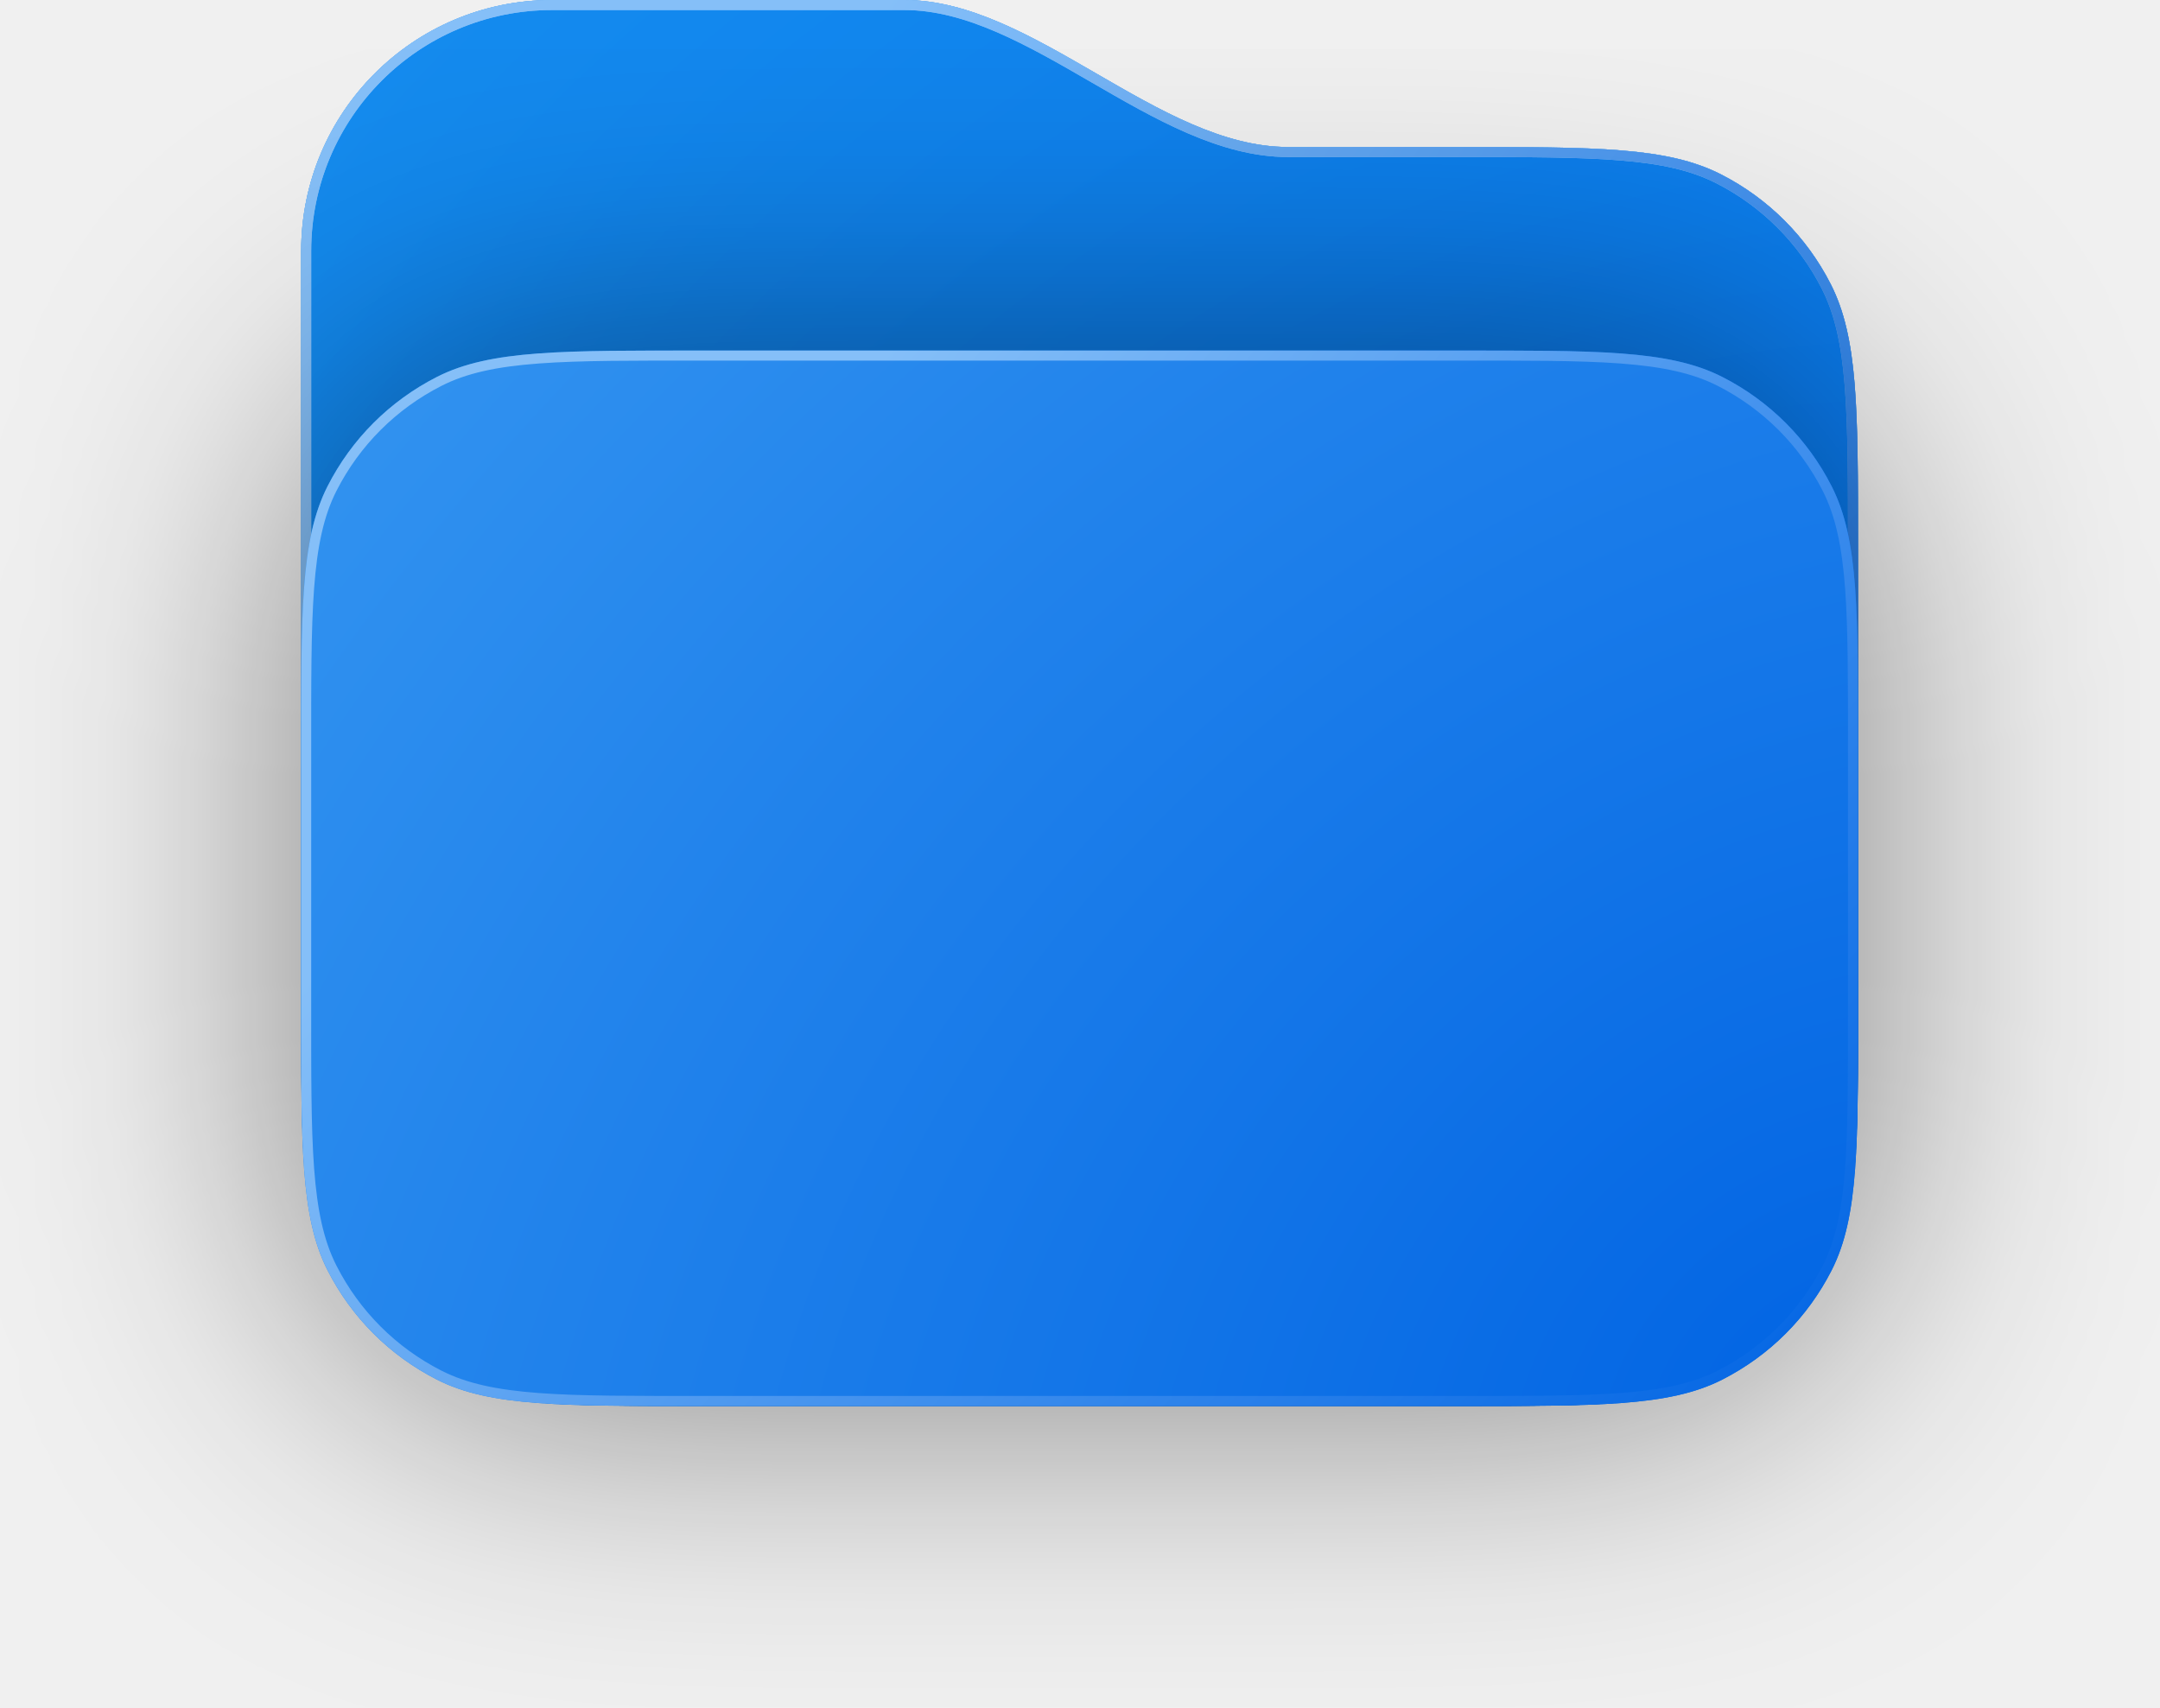
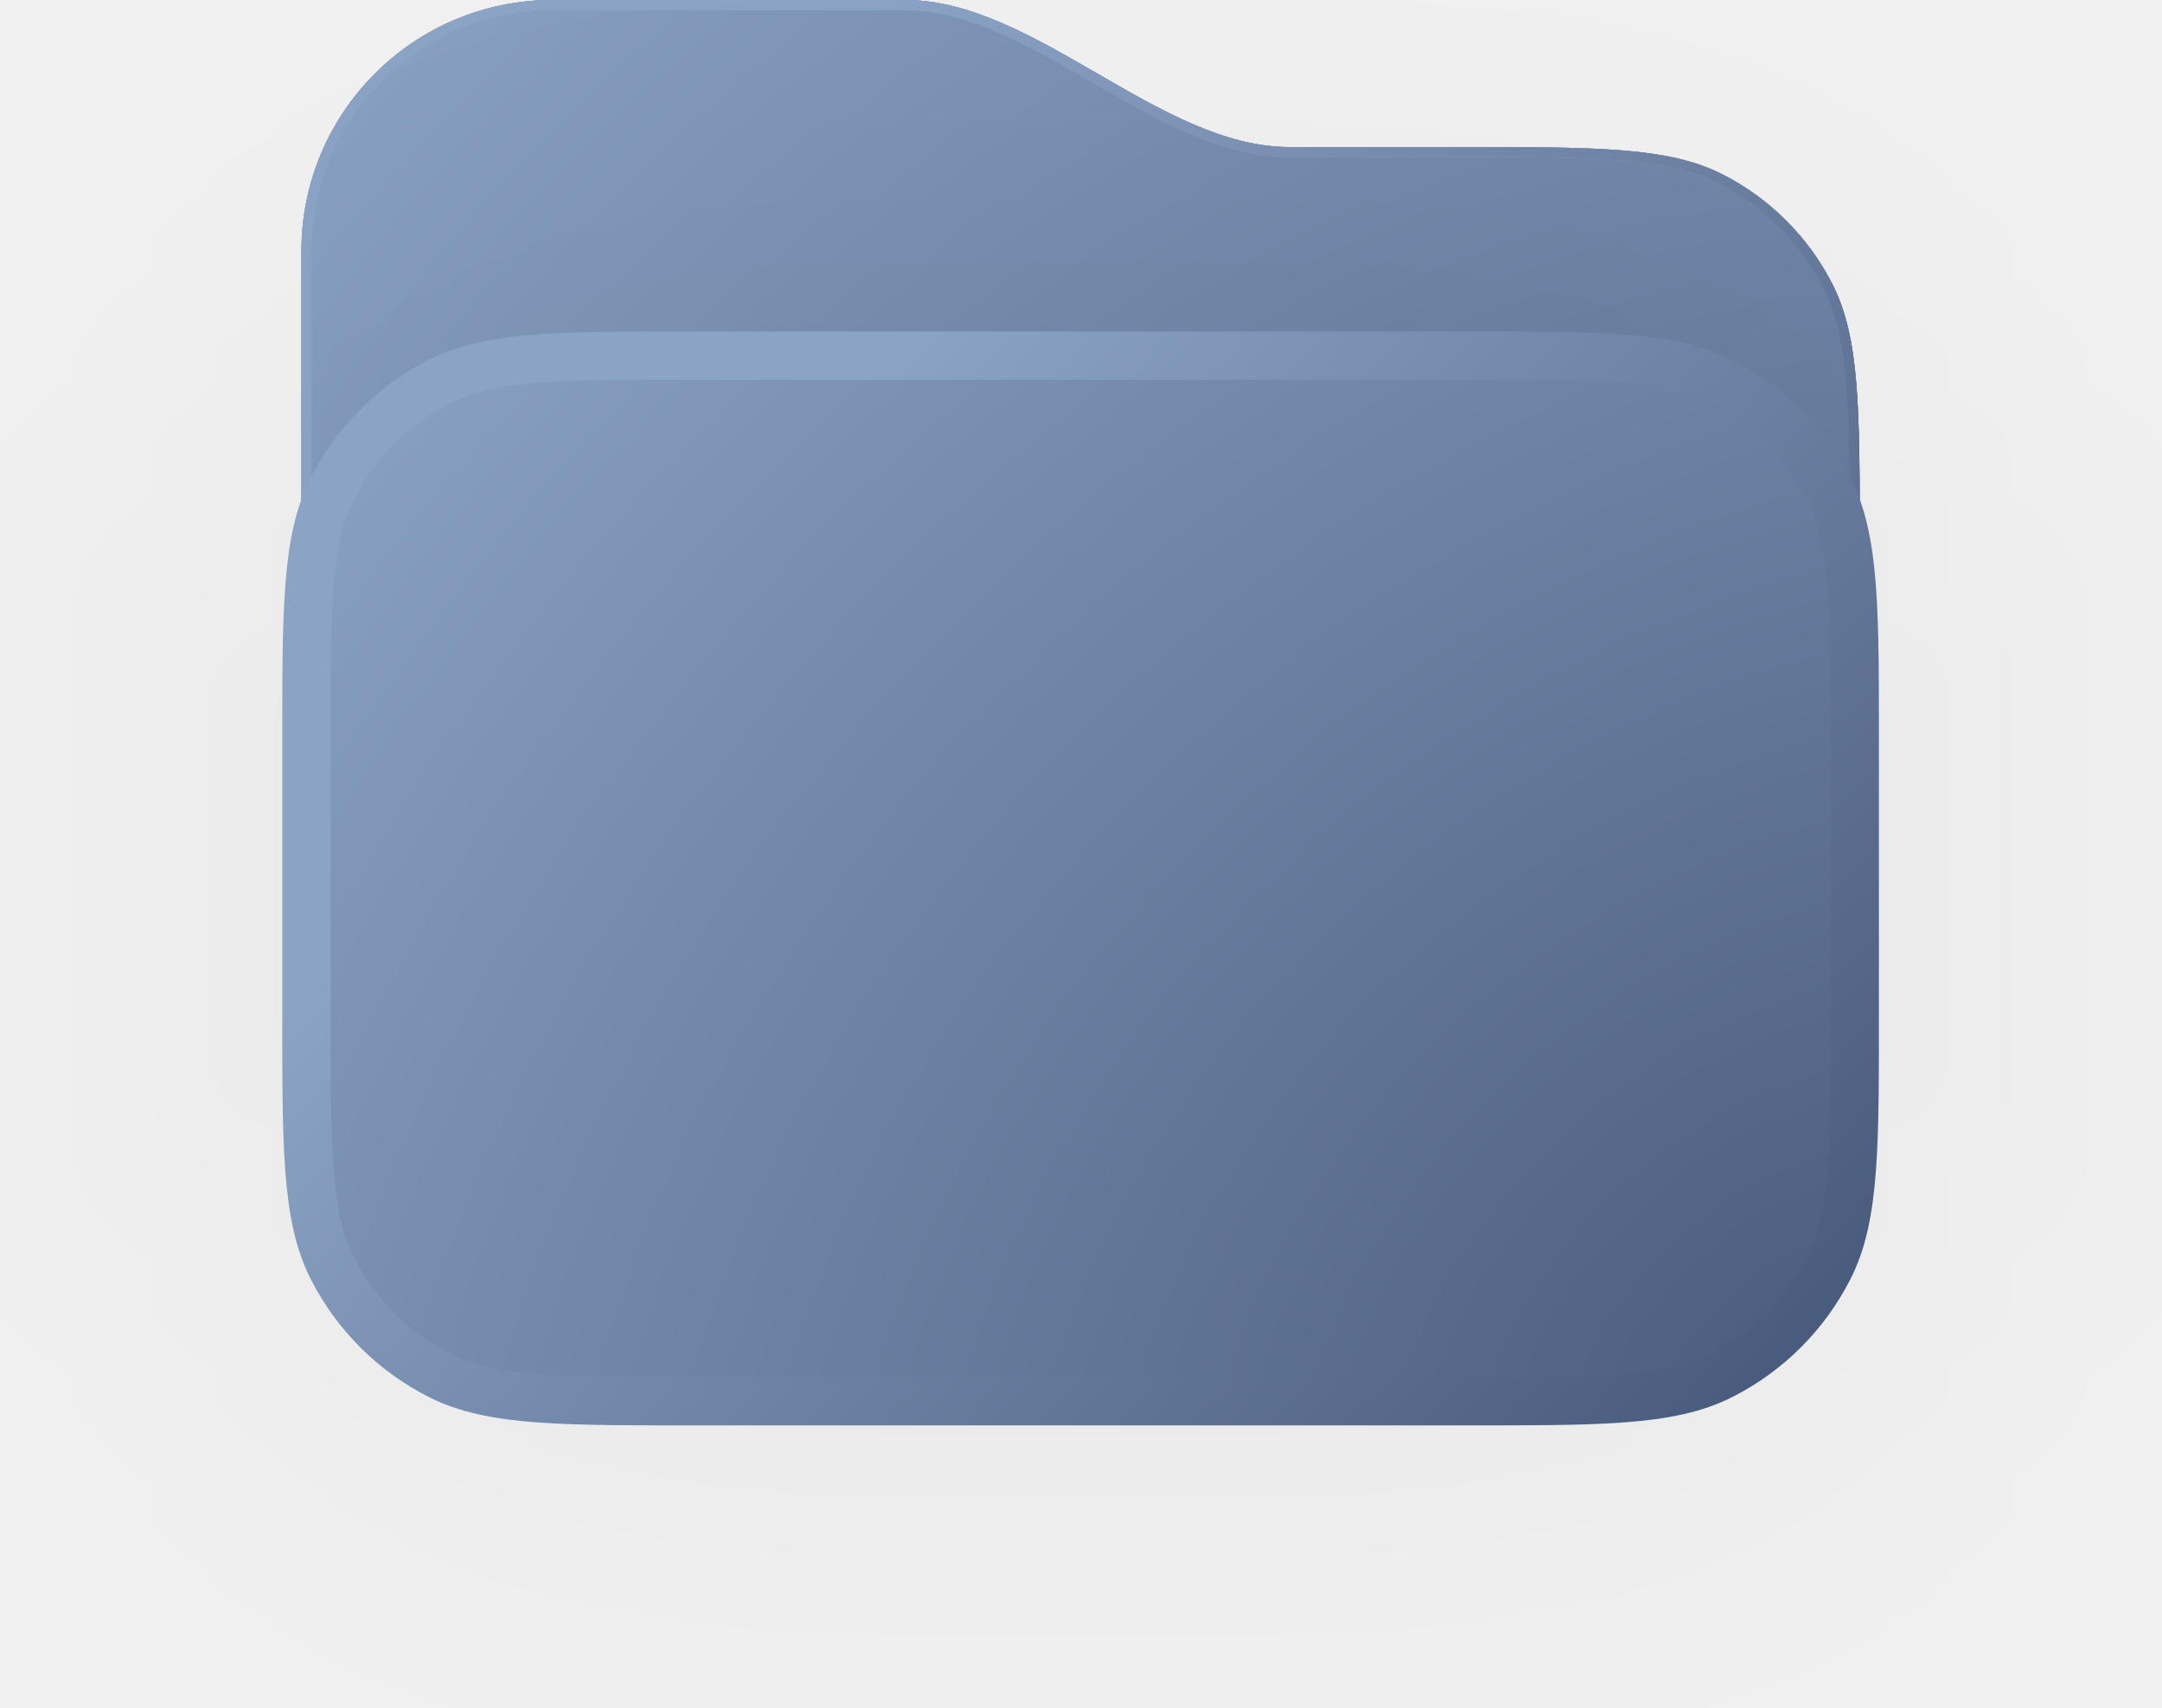
- <svg xmlns="http://www.w3.org/2000/svg" width="573" height="453" viewBox="0 0 573 453" fill="none">
-   <mask id="path-1-inside-1_0_1" fill="white">
-     <path d="M239.946 0C274.309 0 307.32 39 341.682 39H386.369C423.655 39 442.299 39.001 456.54 46.257C469.067 52.64 479.252 62.824 485.635 75.352C492.891 89.593 492.892 108.236 492.892 145.522V266.478C492.892 303.764 492.891 322.407 485.635 336.648C479.252 349.176 469.067 359.36 456.54 365.743C442.299 373 423.655 373 386.369 373H186.414C149.128 373 130.485 373 116.243 365.743C103.716 359.36 93.531 349.176 87.148 336.648C79.892 322.407 79.892 303.764 79.892 266.478V66.576C79.892 29.807 109.699 8.24757e-05 146.468 0H239.946Z" />
-   </mask>
-   <path d="M239.946 0C274.309 0 307.32 39 341.682 39H386.369C423.655 39 442.299 39.001 456.54 46.257C469.067 52.64 479.252 62.824 485.635 75.352C492.891 89.593 492.892 108.236 492.892 145.522V266.478C492.892 303.764 492.891 322.407 485.635 336.648C479.252 349.176 469.067 359.36 456.54 365.743C442.299 373 423.655 373 386.369 373H186.414C149.128 373 130.485 373 116.243 365.743C103.716 359.36 93.531 349.176 87.148 336.648C79.892 322.407 79.892 303.764 79.892 266.478V66.576C79.892 29.807 109.699 8.24757e-05 146.468 0H239.946Z" fill="#D9D9D9" />
-   <path d="M239.946 0C274.309 0 307.32 39 341.682 39H386.369C423.655 39 442.299 39.001 456.54 46.257C469.067 52.64 479.252 62.824 485.635 75.352C492.891 89.593 492.892 108.236 492.892 145.522V266.478C492.892 303.764 492.891 322.407 485.635 336.648C479.252 349.176 469.067 359.36 456.54 365.743C442.299 373 423.655 373 386.369 373H186.414C149.128 373 130.485 373 116.243 365.743C103.716 359.36 93.531 349.176 87.148 336.648C79.892 322.407 79.892 303.764 79.892 266.478V66.576C79.892 29.807 109.699 8.24757e-05 146.468 0H239.946Z" fill="url(#paint0_radial_0_1)" />
-   <path d="M239.946 0L239.946 -2.663H239.946V0ZM456.54 46.257L455.331 48.63H455.331L456.54 46.257ZM485.635 75.352L488.008 74.143V74.143L485.635 75.352ZM485.635 336.648L488.008 337.857V337.857L485.635 336.648ZM456.54 365.743L457.749 368.116H457.749L456.54 365.743ZM116.243 365.743L115.034 368.116H115.034L116.243 365.743ZM87.148 336.648L89.521 335.439L89.521 335.439L87.148 336.648ZM79.892 66.576L77.228 66.576V66.576H79.892ZM146.468 0V-2.663H146.468L146.468 0ZM341.682 39V41.663H386.369V39V36.337H341.682V39ZM386.369 39V41.663C405.056 41.663 418.911 41.665 429.88 42.562C440.817 43.455 448.648 45.225 455.331 48.63L456.54 46.257L457.749 43.884C450.19 40.033 441.58 38.174 430.313 37.253C419.078 36.335 404.968 36.337 386.369 36.337V39ZM456.54 46.257L455.331 48.63C467.357 54.757 477.134 64.534 483.262 76.561L485.635 75.352L488.008 74.143C481.369 61.114 470.777 50.522 457.749 43.884L456.54 46.257ZM485.635 75.352L483.262 76.561C486.667 83.243 488.436 91.075 489.33 102.012C490.226 112.98 490.229 126.835 490.229 145.522H492.892H495.555C495.555 126.923 495.557 112.814 494.639 101.578C493.718 90.312 491.859 81.701 488.008 74.143L485.635 75.352ZM492.892 145.522H490.229V266.478H492.892H495.555V145.522H492.892ZM492.892 266.478H490.229C490.229 285.165 490.226 299.02 489.33 309.988C488.436 320.925 486.667 328.757 483.262 335.439L485.635 336.648L488.008 337.857C491.859 330.299 493.718 321.688 494.639 310.422C495.557 299.186 495.555 285.077 495.555 266.478H492.892ZM485.635 336.648L483.262 335.439C477.134 347.466 467.357 357.243 455.331 363.37L456.54 365.743L457.749 368.116C470.777 361.478 481.369 350.886 488.008 337.857L485.635 336.648ZM456.54 365.743L455.331 363.37C448.648 366.775 440.817 368.545 429.88 369.439C418.911 370.335 405.056 370.337 386.369 370.337V373V375.663C404.968 375.663 419.078 375.665 430.313 374.747C441.58 373.826 450.19 371.967 457.749 368.116L456.54 365.743ZM386.369 373V370.337H186.414V373V375.663H386.369V373ZM186.414 373V370.337C167.727 370.337 153.872 370.335 142.904 369.439C131.967 368.545 124.135 366.775 117.452 363.37L116.243 365.743L115.034 368.116C122.593 371.967 131.203 373.826 142.47 374.747C153.705 375.665 167.815 375.663 186.414 375.663V373ZM116.243 365.743L117.452 363.37C105.426 357.243 95.649 347.466 89.521 335.439L87.148 336.648L84.776 337.857C91.414 350.886 102.006 361.478 115.034 368.116L116.243 365.743ZM87.148 336.648L89.521 335.439C86.116 328.757 84.347 320.925 83.453 309.988C82.557 299.02 82.555 285.165 82.555 266.478H79.892H77.228C77.228 285.077 77.227 299.186 78.145 310.422C79.065 321.688 80.924 330.299 84.776 337.857L87.148 336.648ZM79.892 266.478H82.555V66.576H79.892H77.228V266.478H79.892ZM79.892 66.576L82.555 66.576C82.555 31.278 111.17 2.663 146.468 2.663L146.468 0L146.468 -2.663C108.228 -2.663 77.229 28.336 77.228 66.576L79.892 66.576ZM146.468 0V2.663H239.946V0V-2.663H146.468V0ZM239.946 0L239.946 2.663C256.271 2.663 272.456 11.95 289.48 21.805C306.143 31.45 323.645 41.663 341.682 41.663V39V36.337C325.358 36.337 309.173 27.05 292.149 17.195C275.486 7.55 257.984 -2.663 239.946 -2.663L239.946 0Z" fill="url(#paint1_linear_0_1)" mask="url(#path-1-inside-1_0_1)" />
-   <path d="M239.946 0L239.946 -2.663H239.946V0ZM456.54 46.257L455.331 48.63H455.331L456.54 46.257ZM485.635 75.352L488.008 74.143V74.143L485.635 75.352ZM485.635 336.648L488.008 337.857V337.857L485.635 336.648ZM456.54 365.743L457.749 368.116H457.749L456.54 365.743ZM116.243 365.743L115.034 368.116H115.034L116.243 365.743ZM87.148 336.648L89.521 335.439L89.521 335.439L87.148 336.648ZM79.892 66.576L77.228 66.576V66.576H79.892ZM146.468 0V-2.663H146.468L146.468 0ZM341.682 39V41.663H386.369V39V36.337H341.682V39ZM386.369 39V41.663C405.056 41.663 418.911 41.665 429.88 42.562C440.817 43.455 448.648 45.225 455.331 48.63L456.54 46.257L457.749 43.884C450.19 40.033 441.58 38.174 430.313 37.253C419.078 36.335 404.968 36.337 386.369 36.337V39ZM456.54 46.257L455.331 48.63C467.357 54.757 477.134 64.534 483.262 76.561L485.635 75.352L488.008 74.143C481.369 61.114 470.777 50.522 457.749 43.884L456.54 46.257ZM485.635 75.352L483.262 76.561C486.667 83.243 488.436 91.075 489.33 102.012C490.226 112.98 490.229 126.835 490.229 145.522H492.892H495.555C495.555 126.923 495.557 112.814 494.639 101.578C493.718 90.312 491.859 81.701 488.008 74.143L485.635 75.352ZM492.892 145.522H490.229V266.478H492.892H495.555V145.522H492.892ZM492.892 266.478H490.229C490.229 285.165 490.226 299.02 489.33 309.988C488.436 320.925 486.667 328.757 483.262 335.439L485.635 336.648L488.008 337.857C491.859 330.299 493.718 321.688 494.639 310.422C495.557 299.186 495.555 285.077 495.555 266.478H492.892ZM485.635 336.648L483.262 335.439C477.134 347.466 467.357 357.243 455.331 363.37L456.54 365.743L457.749 368.116C470.777 361.478 481.369 350.886 488.008 337.857L485.635 336.648ZM456.54 365.743L455.331 363.37C448.648 366.775 440.817 368.545 429.88 369.439C418.911 370.335 405.056 370.337 386.369 370.337V373V375.663C404.968 375.663 419.078 375.665 430.313 374.747C441.58 373.826 450.19 371.967 457.749 368.116L456.54 365.743ZM386.369 373V370.337H186.414V373V375.663H386.369V373ZM186.414 373V370.337C167.727 370.337 153.872 370.335 142.904 369.439C131.967 368.545 124.135 366.775 117.452 363.37L116.243 365.743L115.034 368.116C122.593 371.967 131.203 373.826 142.47 374.747C153.705 375.665 167.815 375.663 186.414 375.663V373ZM116.243 365.743L117.452 363.37C105.426 357.243 95.649 347.466 89.521 335.439L87.148 336.648L84.776 337.857C91.414 350.886 102.006 361.478 115.034 368.116L116.243 365.743ZM87.148 336.648L89.521 335.439C86.116 328.757 84.347 320.925 83.453 309.988C82.557 299.02 82.555 285.165 82.555 266.478H79.892H77.228C77.228 285.077 77.227 299.186 78.145 310.422C79.065 321.688 80.924 330.299 84.776 337.857L87.148 336.648ZM79.892 266.478H82.555V66.576H79.892H77.228V266.478H79.892ZM79.892 66.576L82.555 66.576C82.555 31.278 111.17 2.663 146.468 2.663L146.468 0L146.468 -2.663C108.228 -2.663 77.229 28.336 77.228 66.576L79.892 66.576ZM146.468 0V2.663H239.946V0V-2.663H146.468V0ZM239.946 0L239.946 2.663C256.271 2.663 272.456 11.95 289.48 21.805C306.143 31.45 323.645 41.663 341.682 41.663V39V36.337C325.358 36.337 309.173 27.05 292.149 17.195C275.486 7.55 257.984 -2.663 239.946 -2.663L239.946 0Z" fill="url(#paint2_linear_0_1)" mask="url(#path-1-inside-1_0_1)" />
-   <g filter="url(#filter0_f_0_1)">
-     <rect x="79.892" y="93" width="413" height="280" rx="66.576" fill="black" fill-opacity="0.46" />
+ <svg xmlns="http://www.w3.org/2000/svg" width="119" height="94" viewBox="0 0 119 94" fill="none">
+   <g clip-path="url(#clip0_194_3402)">
+     <path d="M49.832 0C56.968 8.52904e-05 63.824 8.093 70.96 8.093H80.241C87.984 8.093 91.856 8.093 94.814 9.599C97.415 10.923 99.531 13.036 100.856 15.636C102.363 18.591 102.363 22.46 102.363 30.197V55.296C102.363 63.033 102.363 66.901 100.856 69.856C99.531 72.456 97.415 74.569 94.814 75.894C91.856 77.4 87.984 77.4 80.241 77.4H38.714C30.971 77.4 27.099 77.4 24.141 75.894C21.54 74.569 19.424 72.456 18.099 69.856C16.592 66.901 16.592 63.033 16.592 55.296V13.815C16.592 6.185 22.782 1.71142e-05 30.418 0H49.832Z" fill="#8BA3C5" />
+     <path d="M49.832 0C56.968 8.52904e-05 63.824 8.093 70.96 8.093H80.241C87.984 8.093 91.856 8.093 94.814 9.599C97.415 10.923 99.531 13.036 100.856 15.636C102.363 18.591 102.363 22.46 102.363 30.197V55.296C102.363 63.033 102.363 66.901 100.856 69.856C99.531 72.456 97.415 74.569 94.814 75.894C91.856 77.4 87.984 77.4 80.241 77.4H38.714C30.971 77.4 27.099 77.4 24.141 75.894C21.54 74.569 19.424 72.456 18.099 69.856C16.592 66.901 16.592 63.033 16.592 55.296V13.815C16.592 6.185 22.782 1.71142e-05 30.418 0H49.832Z" fill="url(#paint0_radial_194_3402)" />
+     <mask id="mask0_194_3402" style="mask-type:luminance" maskUnits="userSpaceOnUse" x="16" y="0" width="87" height="78">
+       <path d="M49.832 0C56.968 8.52904e-05 63.824 8.093 70.96 8.093H80.241C87.984 8.093 91.856 8.093 94.814 9.599C97.415 10.923 99.531 13.036 100.856 15.636C102.363 18.591 102.363 22.46 102.363 30.197V55.296C102.363 63.033 102.363 66.901 100.856 69.856C99.531 72.456 97.415 74.569 94.814 75.894C91.856 77.4 87.984 77.4 80.241 77.4H38.714C30.971 77.4 27.099 77.4 24.141 75.894C21.54 74.569 19.424 72.456 18.099 69.856C16.592 66.901 16.592 63.033 16.592 55.296V13.815C16.592 6.185 22.782 1.71142e-05 30.418 0H49.832Z" fill="white" />
+     </mask>
+     <g mask="url(#mask0_194_3402)">
+       <path d="M70.96 8.093V8.645H80.241V8.093V7.54H70.96V8.093ZM80.241 8.093V8.645C84.122 8.645 86.999 8.646 89.277 8.832C91.549 9.017 93.175 9.384 94.563 10.091L94.814 9.599L95.065 9.106C93.495 8.307 91.707 7.921 89.367 7.73C87.034 7.54 84.104 7.54 80.241 7.54V8.093ZM94.814 9.599L94.563 10.091C97.061 11.362 99.091 13.391 100.364 15.887L100.856 15.636L101.349 15.385C99.971 12.682 97.771 10.484 95.065 9.106L94.814 9.599ZM100.856 15.636L100.364 15.887C101.071 17.273 101.438 18.899 101.624 21.168C101.81 23.444 101.811 26.319 101.811 30.197H102.364H102.917C102.917 26.337 102.917 23.41 102.726 21.078C102.535 18.74 102.149 16.953 101.349 15.385L100.856 15.636ZM102.364 30.197H101.811V55.296H102.364H102.917V30.197H102.364ZM102.364 55.296H101.811C101.811 59.173 101.81 62.048 101.624 64.324C101.438 66.594 101.071 68.219 100.364 69.606L100.856 69.856L101.349 70.107C102.149 68.539 102.535 66.752 102.726 64.414C102.917 62.083 102.917 59.155 102.917 55.296H102.364ZM100.856 69.856L100.364 69.606C99.091 72.101 97.061 74.13 94.563 75.401L94.814 75.894L95.065 76.386C97.771 75.009 99.971 72.811 101.349 70.107L100.856 69.856ZM94.814 75.894L94.563 75.401C93.175 76.108 91.549 76.475 89.277 76.661C86.999 76.847 84.122 76.847 80.241 76.847V77.4V77.952C84.104 77.952 87.034 77.953 89.367 77.762C91.707 77.571 93.495 77.185 95.065 76.386L94.814 75.894ZM80.241 77.4V76.847H38.715V77.4V77.952H80.241V77.4ZM38.715 77.4V76.847C34.834 76.847 31.956 76.847 29.678 76.661C27.407 76.475 25.781 76.108 24.393 75.401L24.142 75.894L23.89 76.386C25.46 77.185 27.248 77.571 29.588 77.762C31.922 77.953 34.852 77.952 38.715 77.952V77.4ZM24.142 75.894L24.393 75.401C21.895 74.13 19.865 72.101 18.592 69.606L18.099 69.856L17.606 70.107C18.985 72.811 21.185 75.009 23.89 76.386L24.142 75.894ZM18.099 69.856L18.592 69.606C17.885 68.219 17.517 66.594 17.332 64.324C17.146 62.048 17.145 59.173 17.145 55.296H16.592H16.039C16.039 59.155 16.039 62.083 16.229 64.414C16.421 66.752 16.807 68.539 17.606 70.107L18.099 69.856ZM16.592 55.296H17.145V13.815H16.592H16.039V55.296H16.592ZM16.592 13.815H17.145C17.145 6.49 23.088 0.553 30.419 0.553V5.96046e-07V-0.553C22.477 -0.553 16.039 5.88 16.039 13.815H16.592ZM30.419 5.96046e-07V0.553H49.832V5.96046e-07V-0.553H30.419V5.96046e-07ZM49.832 5.96046e-07V0.553C53.222 0.553 56.584 2.48 60.119 4.525C63.58 6.526 67.215 8.645 70.96 8.645V8.093V7.54C67.57 7.54 64.209 5.613 60.673 3.568C57.213 1.567 53.578 -0.553 49.832 -0.553V5.96046e-07Z" fill="url(#paint1_linear_194_3402)" />
+     </g>
+     <mask id="mask1_194_3402" style="mask-type:luminance" maskUnits="userSpaceOnUse" x="16" y="0" width="87" height="78">
+       <path d="M49.832 0C56.968 8.52904e-05 63.824 8.093 70.96 8.093H80.241C87.984 8.093 91.856 8.093 94.814 9.599C97.415 10.923 99.531 13.036 100.856 15.636C102.363 18.591 102.363 22.46 102.363 30.197V55.296C102.363 63.033 102.363 66.901 100.856 69.856C99.531 72.456 97.415 74.569 94.814 75.894C91.856 77.4 87.984 77.4 80.241 77.4H38.714C30.971 77.4 27.099 77.4 24.141 75.894C21.54 74.569 19.424 72.456 18.099 69.856C16.592 66.901 16.592 63.033 16.592 55.296V13.815C16.592 6.185 22.782 1.71142e-05 30.418 0H49.832Z" fill="white" />
+     </mask>
+     <g mask="url(#mask1_194_3402)">
+       <path d="M70.96 8.093V8.645H80.241V8.093V7.54H70.96V8.093ZM80.241 8.093V8.645C84.122 8.645 86.999 8.646 89.277 8.832C91.549 9.017 93.175 9.384 94.563 10.091L94.814 9.599L95.065 9.106C93.495 8.307 91.707 7.921 89.367 7.73C87.034 7.54 84.104 7.54 80.241 7.54V8.093ZM94.814 9.599L94.563 10.091C97.061 11.362 99.091 13.391 100.364 15.887L100.856 15.636L101.349 15.385C99.971 12.682 97.771 10.484 95.065 9.106L94.814 9.599ZM100.856 15.636L100.364 15.887C101.071 17.273 101.438 18.899 101.624 21.168C101.81 23.444 101.811 26.319 101.811 30.197H102.364H102.917C102.917 26.337 102.917 23.41 102.726 21.078C102.535 18.74 102.149 16.953 101.349 15.385L100.856 15.636ZM102.364 30.197H101.811V55.296H102.364H102.917V30.197H102.364ZM102.364 55.296H101.811C101.811 59.173 101.81 62.048 101.624 64.324C101.438 66.594 101.071 68.219 100.364 69.606L100.856 69.856L101.349 70.107C102.149 68.539 102.535 66.752 102.726 64.414C102.917 62.083 102.917 59.155 102.917 55.296H102.364ZM100.856 69.856L100.364 69.606C99.091 72.101 97.061 74.13 94.563 75.401L94.814 75.894L95.065 76.386C97.771 75.009 99.971 72.811 101.349 70.107L100.856 69.856ZM94.814 75.894L94.563 75.401C93.175 76.108 91.549 76.475 89.277 76.661C86.999 76.847 84.122 76.847 80.241 76.847V77.4V77.952C84.104 77.952 87.034 77.953 89.367 77.762C91.707 77.571 93.495 77.185 95.065 76.386L94.814 75.894ZM80.241 77.4V76.847H38.715V77.4V77.952H80.241V77.4ZM38.715 77.4V76.847C34.834 76.847 31.956 76.847 29.678 76.661C27.407 76.475 25.781 76.108 24.393 75.401L24.142 75.894L23.89 76.386C25.46 77.185 27.248 77.571 29.588 77.762C31.922 77.953 34.852 77.952 38.715 77.952V77.4ZM24.142 75.894L24.393 75.401C21.895 74.13 19.865 72.101 18.592 69.606L18.099 69.856L17.606 70.107C18.985 72.811 21.185 75.009 23.89 76.386L24.142 75.894ZM18.099 69.856L18.592 69.606C17.885 68.219 17.517 66.594 17.332 64.324C17.146 62.048 17.145 59.173 17.145 55.296H16.592H16.039C16.039 59.155 16.039 62.083 16.229 64.414C16.421 66.752 16.807 68.539 17.606 70.107L18.099 69.856ZM16.592 55.296H17.145V13.815H16.592H16.039V55.296H16.592ZM16.592 13.815H17.145C17.145 6.49 23.088 0.553 30.419 0.553V5.96046e-07V-0.553C22.477 -0.553 16.039 5.88 16.039 13.815H16.592ZM30.419 5.96046e-07V0.553H49.832V5.96046e-07V-0.553H30.419V5.96046e-07ZM49.832 5.96046e-07V0.553C53.222 0.553 56.584 2.48 60.119 4.525C63.58 6.526 67.215 8.645 70.96 8.645V8.093V7.54C67.57 7.54 64.209 5.613 60.673 3.568C57.213 1.567 53.578 -0.553 49.832 -0.553V5.96046e-07Z" fill="url(#paint2_linear_194_3402)" />
+     </g>
+     <g filter="url(#filter0_f_194_3402)">
+       <path d="M88.537 19.298H30.418C22.782 19.298 16.592 25.483 16.592 33.113V63.585C16.592 71.214 22.782 77.4 30.418 77.4H88.537C96.173 77.4 102.363 71.214 102.363 63.585V33.113C102.363 25.483 96.173 19.298 88.537 19.298Z" fill="#02122F" fill-opacity="0.04" />
+     </g>
+     <path d="M16.592 41.501C16.592 33.754 16.538 29.727 18.046 26.768C19.372 24.165 21.465 22.077 24.069 20.751C27.028 19.243 31.066 19.298 38.814 19.298H80.142C87.889 19.298 91.928 19.243 94.887 20.751C97.49 22.077 99.583 24.165 100.91 26.768C102.418 29.727 102.364 33.754 102.364 41.501V55.197C102.364 62.944 102.418 66.97 100.91 69.929C99.583 72.532 97.49 74.621 94.887 75.947C91.928 77.455 87.889 77.4 80.142 77.4H38.814C31.066 77.4 27.028 77.455 24.069 75.947C21.465 74.621 19.372 72.532 18.046 69.929C16.538 66.97 16.592 62.944 16.592 55.197V41.501Z" fill="url(#paint3_radial_194_3402)" />
+     <path d="M38.813 19.574H80.141C84.021 19.574 86.954 19.561 89.289 19.734C91.622 19.908 93.329 20.267 94.761 20.997C97.312 22.297 99.363 24.343 100.663 26.894C101.393 28.326 101.752 30.03 101.926 32.359C102.1 34.691 102.087 37.622 102.087 41.501V55.197C102.087 59.076 102.1 62.006 101.926 64.338C101.752 66.668 101.393 68.372 100.663 69.804C99.363 72.355 97.312 74.401 94.761 75.701C93.329 76.431 91.622 76.79 89.289 76.963C86.954 77.137 84.021 77.123 80.141 77.123H38.813C34.934 77.123 32.001 77.137 29.666 76.963C27.333 76.79 25.626 76.43 24.194 75.701C21.643 74.401 19.592 72.355 18.292 69.804C17.562 68.372 17.203 66.668 17.029 64.338C16.855 62.006 16.868 59.076 16.868 55.197V41.501C16.868 37.622 16.855 34.691 17.029 32.359C17.203 30.03 17.562 28.326 18.292 26.894C19.592 24.343 21.643 22.297 24.194 20.997C25.626 20.267 27.333 19.908 29.666 19.734C32.001 19.561 34.934 19.574 38.813 19.574Z" stroke="url(#paint4_linear_194_3402)" stroke-width="2.663" />
  </g>
-   <path d="M79.891 200C79.891 162.663 79.631 143.261 86.891 129C93.278 116.456 103.358 106.392 115.892 100C130.141 92.734 149.585 93 186.892 93H385.892C423.198 93 442.642 92.734 456.892 100C469.426 106.392 479.505 116.456 485.892 129C493.152 143.261 492.892 162.663 492.892 200V266C492.892 303.337 493.152 322.739 485.892 337C479.505 349.544 469.426 359.608 456.892 366C442.642 373.266 423.198 373 385.892 373H186.892C149.585 373 130.141 373.266 115.892 366C103.358 359.608 93.278 349.544 86.891 337C79.631 322.739 79.891 303.337 79.891 266V200Z" fill="url(#paint3_radial_0_1)" />
-   <path d="M186.891 94.332H385.891C404.571 94.332 418.696 94.266 429.939 95.103C441.171 95.939 449.391 97.67 456.287 101.186C468.571 107.451 478.446 117.312 484.705 129.604C488.219 136.506 489.949 144.719 490.786 155.945C491.624 167.183 491.56 181.305 491.56 200V266C491.56 284.694 491.624 298.816 490.786 310.054C489.949 321.281 488.219 329.494 484.705 336.396C478.446 348.689 468.571 358.55 456.287 364.814C449.391 368.331 441.171 370.061 429.939 370.897C418.696 371.734 404.571 371.669 385.891 371.669H186.891C168.212 371.669 154.087 371.734 142.844 370.897C131.612 370.061 123.392 368.33 116.497 364.814C104.212 358.55 94.336 348.689 88.078 336.396C84.564 329.494 82.834 321.281 81.997 310.054C81.159 298.816 81.223 284.694 81.223 266V200C81.223 181.305 81.159 167.183 81.997 155.945C82.834 144.719 84.564 136.506 88.078 129.604C94.336 117.312 104.212 107.451 116.497 101.186C123.392 97.67 131.612 95.939 142.844 95.103C154.087 94.266 168.212 94.332 186.891 94.332Z" stroke="url(#paint4_linear_0_1)" stroke-width="2.663" />
  <defs>
-     <filter id="filter0_f_0_1" x="1.52588e-05" y="13.108" width="572.783" height="439.783" filterUnits="userSpaceOnUse" color-interpolation-filters="sRGB">
+     <filter id="filter0_f_194_3402" x="-63.3" y="-60.594" width="245.555" height="217.885" filterUnits="userSpaceOnUse" color-interpolation-filters="sRGB">
      <feFlood flood-opacity="0" result="BackgroundImageFix" />
      <feBlend mode="normal" in="SourceGraphic" in2="BackgroundImageFix" result="shape" />
-       <feGaussianBlur stdDeviation="39.946" result="effect1_foregroundBlur_0_1" />
+       <feGaussianBlur stdDeviation="39.946" result="effect1_foregroundBlur_194_3402" />
    </filter>
-     <radialGradient id="paint0_radial_0_1" cx="0" cy="0" r="1" gradientTransform="matrix(-399.677 -386.29 427.241 -412.931 492.892 373.414)" gradientUnits="userSpaceOnUse">
-       <stop stop-color="#0068E7" />
-       <stop offset="1" stop-color="#158DEF" />
+     <radialGradient id="paint0_radial_194_3402" cx="0" cy="0" r="1" gradientTransform="matrix(-83.0045 -80.1573 88.7289 -85.6855 102.363 77.4855)" gradientUnits="userSpaceOnUse">
+       <stop stop-color="#495B7D" />
+       <stop offset="1" stop-color="#8BA3C5" />
    </radialGradient>
-     <linearGradient id="paint1_linear_0_1" x1="79.892" y1="0" x2="479.048" y2="406.328" gradientUnits="userSpaceOnUse">
-       <stop offset="0.509" stop-color="#85BFF8" />
-       <stop offset="1" stop-color="#1050A9" />
+     <linearGradient id="paint1_linear_194_3402" x1="16.592" y1="-9.4689e-07" x2="99.418" y2="84.385" gradientUnits="userSpaceOnUse">
+       <stop offset="0.509" stop-color="#8BA3C5" />
+       <stop offset="1" stop-color="#02122F" />
    </linearGradient>
-     <linearGradient id="paint2_linear_0_1" x1="79.892" y1="0" x2="541.417" y2="318.701" gradientUnits="userSpaceOnUse">
-       <stop offset="0.228" stop-color="#85BFF8" />
-       <stop offset="0.99" stop-color="#0567E4" />
+     <linearGradient id="paint2_linear_194_3402" x1="16.592" y1="-5.17313e-07" x2="112.39" y2="66.207" gradientUnits="userSpaceOnUse">
+       <stop offset="0.228" stop-color="#8BA3C5" />
+       <stop offset="0.99" stop-color="#495B7D" />
    </linearGradient>
-     <radialGradient id="paint3_radial_0_1" cx="0" cy="0" r="1" gradientTransform="matrix(-413.002 -280.002 413.002 -467.157 492.893 373.001)" gradientUnits="userSpaceOnUse">
-       <stop stop-color="#0164E3" />
-       <stop offset="1" stop-color="#3394F0" />
-       <stop offset="1" stop-color="#3394F0" />
+     <radialGradient id="paint3_radial_194_3402" cx="0" cy="0" r="1" gradientTransform="matrix(-85.7718 -58.102 85.7718 -96.9377 102.364 77.3998)" gradientUnits="userSpaceOnUse">
+       <stop stop-color="#495B7D" />
+       <stop offset="1" stop-color="#8BA3C5" />
    </radialGradient>
-     <linearGradient id="paint4_linear_0_1" x1="79.89" y1="92.999" x2="448.708" y2="432.647" gradientUnits="userSpaceOnUse">
-       <stop offset="0.228" stop-color="#85BFF8" />
-       <stop offset="0.947" stop-color="#0567E4" />
+     <linearGradient id="paint4_linear_194_3402" x1="16.592" y1="19.298" x2="93.129" y2="89.84" gradientUnits="userSpaceOnUse">
+       <stop offset="0.228" stop-color="#8BA3C5" />
+       <stop offset="0.947" stop-color="#495B7D" />
    </linearGradient>
+     <clipPath id="clip0_194_3402">
+       <rect width="119" height="94" fill="white" />
+     </clipPath>
  </defs>
</svg>
